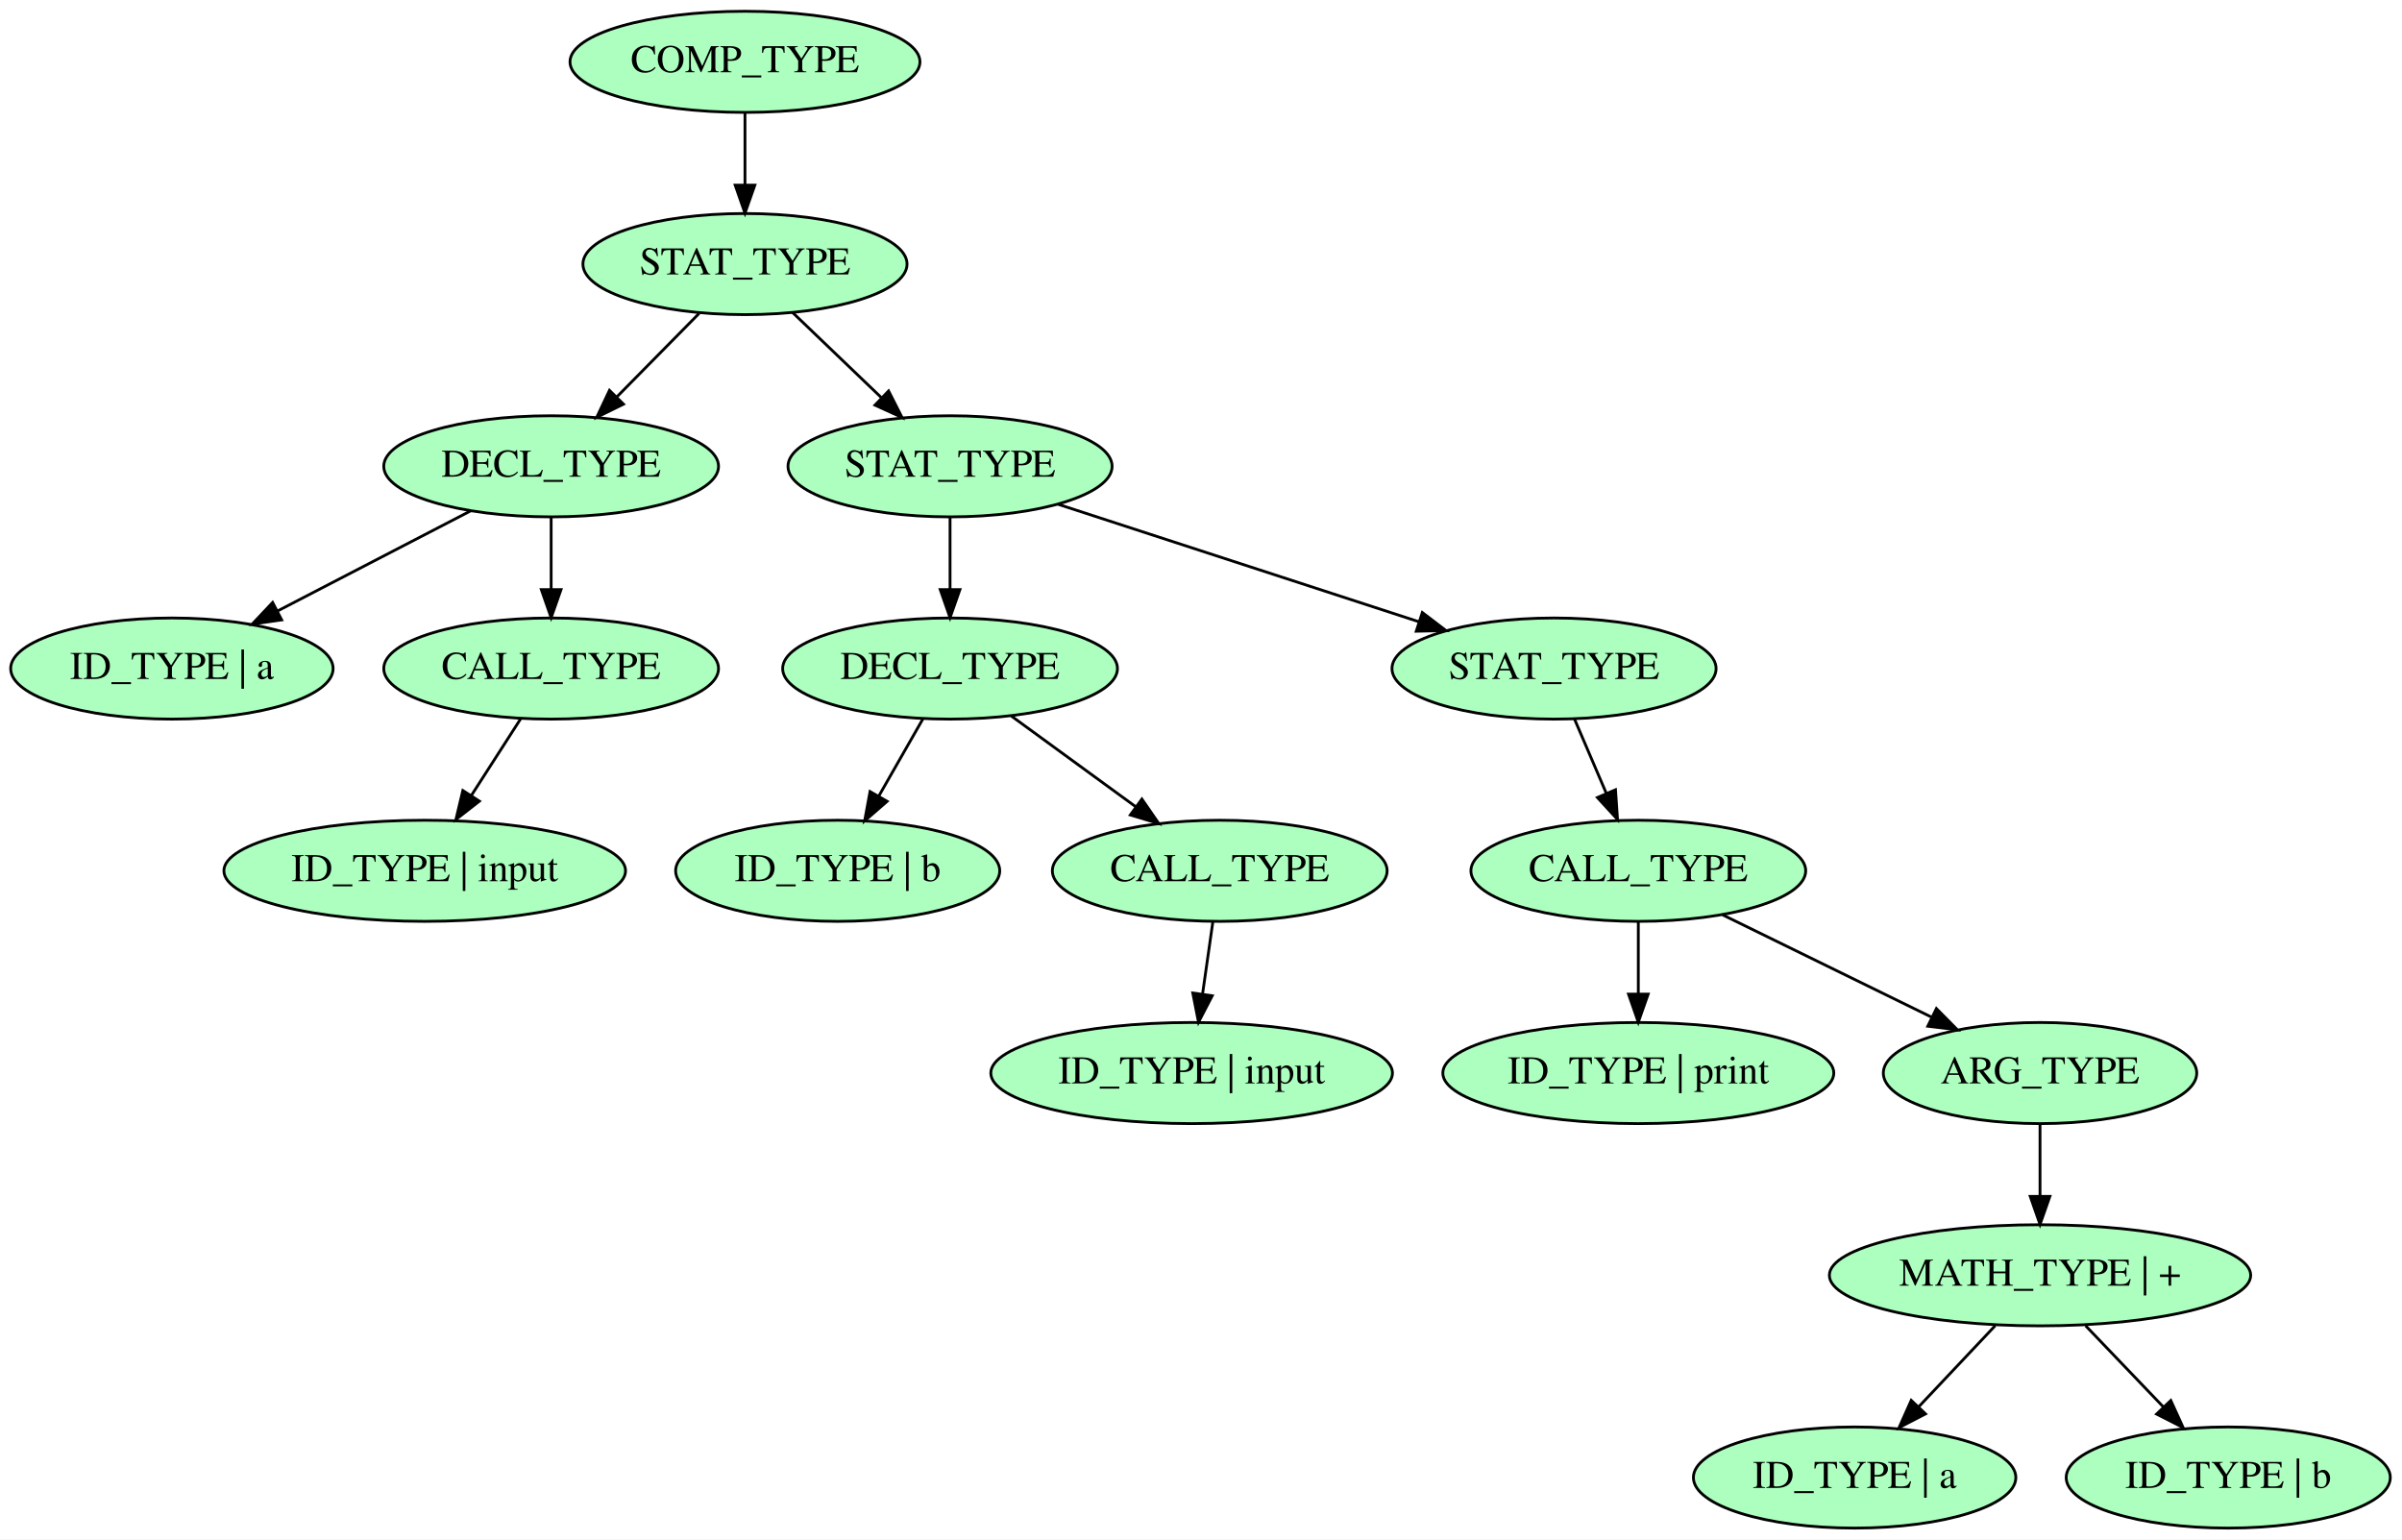
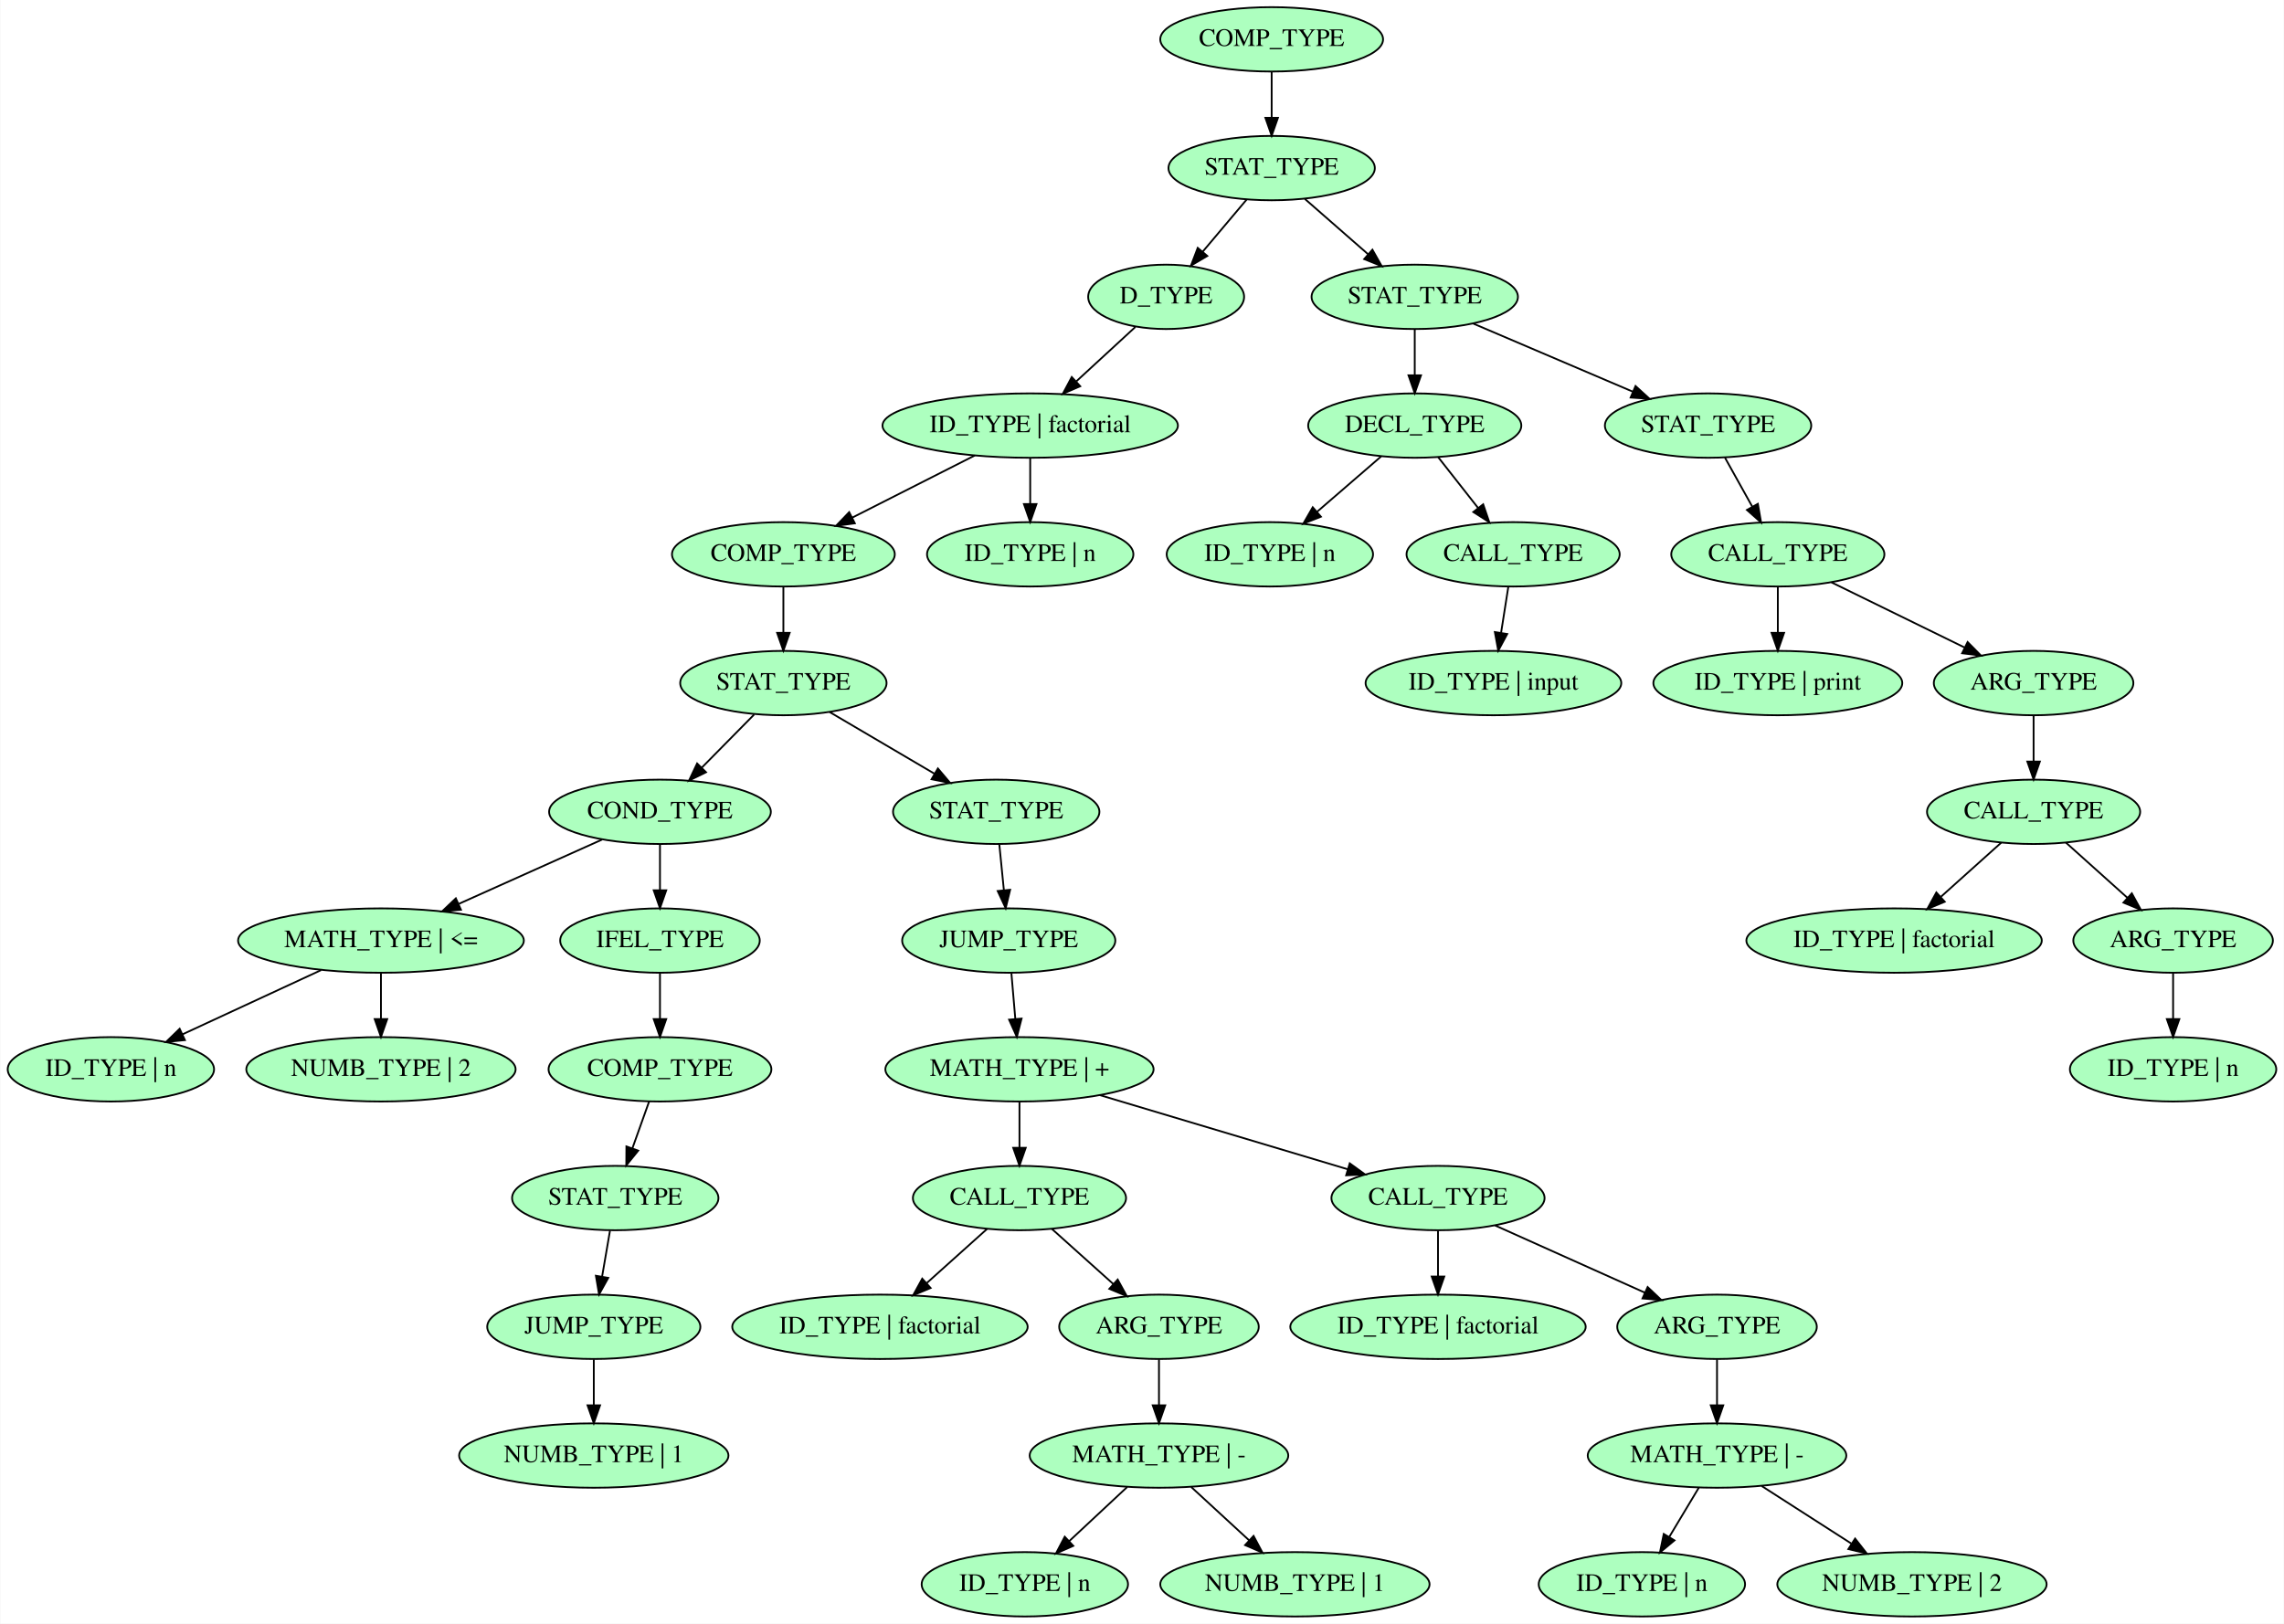
- <svg xmlns="http://www.w3.org/2000/svg" width="855pt" height="548pt" viewBox="0.00 0.00 855.04 548.00">
-   <g id="graph0" class="graph" transform="scale(1 1) rotate(0) translate(4 544)">
-     <polygon fill="white" stroke="transparent" points="-4,4 -4,-544 851.04,-544 851.04,4 -4,4" />
+ <svg xmlns="http://www.w3.org/2000/svg" width="1277pt" height="908pt" viewBox="0.00 0.00 1276.69 908.00">
+   <g id="graph0" class="graph" transform="scale(1 1) rotate(0) translate(4 904)">
+     <polygon fill="white" stroke="transparent" points="-4,4 -4,-904 1272.69,-904 1272.69,4 -4,4" />
    <g id="node1" class="node">
-       <ellipse fill="#adffbf" stroke="black" cx="261.19" cy="-522" rx="62.29" ry="18" />
-       <text text-anchor="middle" x="261.19" y="-518.3" font-family="Times,serif" font-size="14.00">COMP_TYPE</text>
+       <ellipse fill="#adffbf" stroke="black" cx="706.84" cy="-882" rx="62.29" ry="18" />
+       <text text-anchor="middle" x="706.84" y="-878.3" font-family="Times,serif" font-size="14.00">COMP_TYPE</text>
    </g>
    <g id="node2" class="node">
-       <ellipse fill="#adffbf" stroke="black" cx="261.19" cy="-450" rx="57.69" ry="18" />
-       <text text-anchor="middle" x="261.19" y="-446.3" font-family="Times,serif" font-size="14.00">STAT_TYPE</text>
+       <ellipse fill="#adffbf" stroke="black" cx="706.84" cy="-810" rx="57.69" ry="18" />
+       <text text-anchor="middle" x="706.84" y="-806.3" font-family="Times,serif" font-size="14.00">STAT_TYPE</text>
+     </g>
+     <g id="edge43" class="edge">
+       <path fill="none" stroke="black" d="M706.84,-863.7C706.84,-855.98 706.84,-846.71 706.84,-838.11" />
+       <polygon fill="black" stroke="black" points="710.34,-838.1 706.84,-828.1 703.34,-838.1 710.34,-838.1" />
+     </g>
+     <g id="node3" class="node">
+       <ellipse fill="#adffbf" stroke="black" cx="647.84" cy="-738" rx="43.59" ry="18" />
+       <text text-anchor="middle" x="647.84" y="-734.3" font-family="Times,serif" font-size="14.00">D_TYPE</text>
+     </g>
+     <g id="edge29" class="edge">
+       <path fill="none" stroke="black" d="M692.86,-792.41C685.51,-783.69 676.37,-772.85 668.25,-763.21" />
+       <polygon fill="black" stroke="black" points="670.85,-760.86 661.73,-755.47 665.5,-765.37 670.85,-760.86" />
+     </g>
+     <g id="node32" class="node">
+       <ellipse fill="#adffbf" stroke="black" cx="786.84" cy="-738" rx="57.69" ry="18" />
+       <text text-anchor="middle" x="786.84" y="-734.3" font-family="Times,serif" font-size="14.00">STAT_TYPE</text>
+     </g>
+     <g id="edge42" class="edge">
+       <path fill="none" stroke="black" d="M725.4,-792.76C735.9,-783.58 749.2,-771.94 760.74,-761.84" />
+       <polygon fill="black" stroke="black" points="763.17,-764.37 768.39,-755.15 758.56,-759.1 763.17,-764.37" />
+     </g>
+     <g id="node4" class="node">
+       <ellipse fill="#adffbf" stroke="black" cx="571.84" cy="-666" rx="82.59" ry="18" />
+       <text text-anchor="middle" x="571.84" y="-662.3" font-family="Times,serif" font-size="14.00">ID_TYPE | factorial</text>
+     </g>
+     <g id="edge28" class="edge">
+       <path fill="none" stroke="black" d="M630.6,-721.12C620.87,-712.16 608.53,-700.79 597.67,-690.79" />
+       <polygon fill="black" stroke="black" points="599.81,-688 590.08,-683.8 595.07,-693.15 599.81,-688" />
+     </g>
+     <g id="node5" class="node">
+       <ellipse fill="#adffbf" stroke="black" cx="433.84" cy="-594" rx="62.29" ry="18" />
+       <text text-anchor="middle" x="433.84" y="-590.3" font-family="Times,serif" font-size="14.00">COMP_TYPE</text>
+     </g>
+     <g id="edge26" class="edge">
+       <path fill="none" stroke="black" d="M540.87,-649.29C520.57,-638.99 493.88,-625.45 472.23,-614.47" />
+       <polygon fill="black" stroke="black" points="473.79,-611.34 463.29,-609.94 470.63,-617.58 473.79,-611.34" />
+     </g>
+     <g id="node31" class="node">
+       <ellipse fill="#adffbf" stroke="black" cx="571.84" cy="-594" rx="57.69" ry="18" />
+       <text text-anchor="middle" x="571.84" y="-590.3" font-family="Times,serif" font-size="14.00">ID_TYPE | n</text>
+     </g>
+     <g id="edge27" class="edge">
+       <path fill="none" stroke="black" d="M571.84,-647.7C571.84,-639.98 571.84,-630.71 571.84,-622.11" />
+       <polygon fill="black" stroke="black" points="575.34,-622.1 571.84,-612.1 568.34,-622.1 575.34,-622.1" />
+     </g>
+     <g id="node6" class="node">
+       <ellipse fill="#adffbf" stroke="black" cx="433.84" cy="-522" rx="57.69" ry="18" />
+       <text text-anchor="middle" x="433.84" y="-518.3" font-family="Times,serif" font-size="14.00">STAT_TYPE</text>
+     </g>
+     <g id="edge25" class="edge">
+       <path fill="none" stroke="black" d="M433.84,-575.7C433.84,-567.98 433.84,-558.71 433.84,-550.11" />
+       <polygon fill="black" stroke="black" points="437.34,-550.1 433.84,-540.1 430.34,-550.1 437.34,-550.1" />
+     </g>
+     <g id="node7" class="node">
+       <ellipse fill="#adffbf" stroke="black" cx="364.84" cy="-450" rx="61.99" ry="18" />
+       <text text-anchor="middle" x="364.84" y="-446.3" font-family="Times,serif" font-size="14.00">COND_TYPE</text>
+     </g>
+     <g id="edge9" class="edge">
+       <path fill="none" stroke="black" d="M417.49,-504.41C408.73,-495.52 397.78,-484.41 388.14,-474.63" />
+       <polygon fill="black" stroke="black" points="390.59,-472.13 381.08,-467.47 385.61,-477.05 390.59,-472.13" />
+     </g>
+     <g id="node16" class="node">
+       <ellipse fill="#adffbf" stroke="black" cx="552.84" cy="-450" rx="57.69" ry="18" />
+       <text text-anchor="middle" x="552.84" y="-446.3" font-family="Times,serif" font-size="14.00">STAT_TYPE</text>
+     </g>
+     <g id="edge24" class="edge">
+       <path fill="none" stroke="black" d="M459.67,-505.81C476.82,-495.72 499.54,-482.36 518.25,-471.35" />
+       <polygon fill="black" stroke="black" points="520.23,-474.25 527.07,-466.16 516.68,-468.21 520.23,-474.25" />
+     </g>
+     <g id="node8" class="node">
+       <ellipse fill="#adffbf" stroke="black" cx="208.84" cy="-378" rx="79.89" ry="18" />
+       <text text-anchor="middle" x="208.84" y="-374.3" font-family="Times,serif" font-size="14.00">MATH_TYPE | &lt;=</text>
+     </g>
+     <g id="edge3" class="edge">
+       <path fill="none" stroke="black" d="M332.52,-434.5C309.33,-424.09 277.83,-409.96 252.43,-398.56" />
+       <polygon fill="black" stroke="black" points="253.57,-395.23 243.02,-394.33 250.71,-401.62 253.57,-395.23" />
+     </g>
+     <g id="node11" class="node">
+       <ellipse fill="#adffbf" stroke="black" cx="364.84" cy="-378" rx="55.79" ry="18" />
+       <text text-anchor="middle" x="364.84" y="-374.3" font-family="Times,serif" font-size="14.00">IFEL_TYPE</text>
+     </g>
+     <g id="edge8" class="edge">
+       <path fill="none" stroke="black" d="M364.84,-431.7C364.84,-423.98 364.84,-414.71 364.84,-406.11" />
+       <polygon fill="black" stroke="black" points="368.34,-406.1 364.84,-396.1 361.34,-406.1 368.34,-406.1" />
+     </g>
+     <g id="node9" class="node">
+       <ellipse fill="#adffbf" stroke="black" cx="57.84" cy="-306" rx="57.69" ry="18" />
+       <text text-anchor="middle" x="57.84" y="-302.3" font-family="Times,serif" font-size="14.00">ID_TYPE | n</text>
+     </g>
+     <g id="edge1" class="edge">
+       <path fill="none" stroke="black" d="M175.33,-361.46C152.48,-350.87 122.09,-336.78 97.94,-325.59" />
+       <polygon fill="black" stroke="black" points="99.24,-322.33 88.69,-321.3 96.29,-328.68 99.24,-322.33" />
+     </g>
+     <g id="node10" class="node">
+       <ellipse fill="#adffbf" stroke="black" cx="208.84" cy="-306" rx="75.29" ry="18" />
+       <text text-anchor="middle" x="208.84" y="-302.3" font-family="Times,serif" font-size="14.00">NUMB_TYPE | 2</text>
+     </g>
+     <g id="edge2" class="edge">
+       <path fill="none" stroke="black" d="M208.84,-359.7C208.84,-351.98 208.84,-342.71 208.84,-334.11" />
+       <polygon fill="black" stroke="black" points="212.34,-334.1 208.84,-324.1 205.34,-334.1 212.34,-334.1" />
+     </g>
+     <g id="node12" class="node">
+       <ellipse fill="#adffbf" stroke="black" cx="364.84" cy="-306" rx="62.29" ry="18" />
+       <text text-anchor="middle" x="364.84" y="-302.3" font-family="Times,serif" font-size="14.00">COMP_TYPE</text>
+     </g>
+     <g id="edge7" class="edge">
+       <path fill="none" stroke="black" d="M364.84,-359.7C364.84,-351.98 364.84,-342.71 364.84,-334.11" />
+       <polygon fill="black" stroke="black" points="368.34,-334.1 364.84,-324.1 361.34,-334.1 368.34,-334.1" />
+     </g>
+     <g id="node13" class="node">
+       <ellipse fill="#adffbf" stroke="black" cx="339.84" cy="-234" rx="57.69" ry="18" />
+       <text text-anchor="middle" x="339.84" y="-230.3" font-family="Times,serif" font-size="14.00">STAT_TYPE</text>
+     </g>
+     <g id="edge6" class="edge">
+       <path fill="none" stroke="black" d="M358.79,-288.05C355.98,-280.18 352.57,-270.62 349.41,-261.79" />
+       <polygon fill="black" stroke="black" points="352.67,-260.52 346.01,-252.28 346.08,-262.87 352.67,-260.52" />
+     </g>
+     <g id="node14" class="node">
+       <ellipse fill="#adffbf" stroke="black" cx="327.84" cy="-162" rx="59.59" ry="18" />
+       <text text-anchor="middle" x="327.84" y="-158.3" font-family="Times,serif" font-size="14.00">JUMP_TYPE</text>
+     </g>
+     <g id="edge5" class="edge">
+       <path fill="none" stroke="black" d="M336.88,-215.7C335.56,-207.98 333.97,-198.71 332.49,-190.11" />
+       <polygon fill="black" stroke="black" points="335.92,-189.37 330.78,-180.1 329.02,-190.55 335.92,-189.37" />
+     </g>
+     <g id="node15" class="node">
+       <ellipse fill="#adffbf" stroke="black" cx="327.84" cy="-90" rx="75.29" ry="18" />
+       <text text-anchor="middle" x="327.84" y="-86.3" font-family="Times,serif" font-size="14.00">NUMB_TYPE | 1</text>
+     </g>
+     <g id="edge4" class="edge">
+       <path fill="none" stroke="black" d="M327.84,-143.7C327.84,-135.98 327.84,-126.71 327.84,-118.11" />
+       <polygon fill="black" stroke="black" points="331.34,-118.1 327.84,-108.1 324.34,-118.1 331.34,-118.1" />
+     </g>
+     <g id="node17" class="node">
+       <ellipse fill="#adffbf" stroke="black" cx="559.84" cy="-378" rx="59.59" ry="18" />
+       <text text-anchor="middle" x="559.84" y="-374.3" font-family="Times,serif" font-size="14.00">JUMP_TYPE</text>
+     </g>
+     <g id="edge23" class="edge">
+       <path fill="none" stroke="black" d="M554.58,-431.7C555.35,-423.98 556.27,-414.71 557.13,-406.11" />
+       <polygon fill="black" stroke="black" points="560.62,-406.4 558.13,-396.1 553.66,-405.71 560.62,-406.4" />
+     </g>
+     <g id="node18" class="node">
+       <ellipse fill="#adffbf" stroke="black" cx="565.84" cy="-306" rx="74.99" ry="18" />
+       <text text-anchor="middle" x="565.84" y="-302.3" font-family="Times,serif" font-size="14.00">MATH_TYPE | +</text>
+     </g>
+     <g id="edge22" class="edge">
+       <path fill="none" stroke="black" d="M561.33,-359.7C561.99,-351.98 562.78,-342.71 563.52,-334.11" />
+       <polygon fill="black" stroke="black" points="567.01,-334.37 564.38,-324.1 560.04,-333.77 567.01,-334.37" />
+     </g>
+     <g id="node19" class="node">
+       <ellipse fill="#adffbf" stroke="black" cx="565.84" cy="-234" rx="59.59" ry="18" />
+       <text text-anchor="middle" x="565.84" y="-230.3" font-family="Times,serif" font-size="14.00">CALL_TYPE</text>
+     </g>
+     <g id="edge15" class="edge">
+       <path fill="none" stroke="black" d="M565.84,-287.7C565.84,-279.98 565.84,-270.71 565.84,-262.11" />
+       <polygon fill="black" stroke="black" points="569.34,-262.1 565.84,-252.1 562.34,-262.1 569.34,-262.1" />
+     </g>
+     <g id="node25" class="node">
+       <ellipse fill="#adffbf" stroke="black" cx="799.84" cy="-234" rx="59.59" ry="18" />
+       <text text-anchor="middle" x="799.84" y="-230.3" font-family="Times,serif" font-size="14.00">CALL_TYPE</text>
+     </g>
+     <g id="edge21" class="edge">
+       <path fill="none" stroke="black" d="M610.69,-291.59C650.37,-279.72 708.22,-262.41 749.48,-250.07" />
+       <polygon fill="black" stroke="black" points="750.49,-253.42 759.07,-247.2 748.49,-246.71 750.49,-253.42" />
+     </g>
+     <g id="node20" class="node">
+       <ellipse fill="#adffbf" stroke="black" cx="487.84" cy="-162" rx="82.59" ry="18" />
+       <text text-anchor="middle" x="487.84" y="-158.3" font-family="Times,serif" font-size="14.00">ID_TYPE | factorial</text>
+     </g>
+     <g id="edge10" class="edge">
+       <path fill="none" stroke="black" d="M547.75,-216.76C537.76,-207.79 525.16,-196.49 514.1,-186.56" />
+       <polygon fill="black" stroke="black" points="516.16,-183.71 506.38,-179.63 511.48,-188.92 516.16,-183.71" />
+     </g>
+     <g id="node21" class="node">
+       <ellipse fill="#adffbf" stroke="black" cx="643.84" cy="-162" rx="55.79" ry="18" />
+       <text text-anchor="middle" x="643.84" y="-158.3" font-family="Times,serif" font-size="14.00">ARG_TYPE</text>
+     </g>
+     <g id="edge14" class="edge">
+       <path fill="none" stroke="black" d="M583.94,-216.76C594.17,-207.58 607.14,-195.94 618.39,-185.84" />
+       <polygon fill="black" stroke="black" points="620.75,-188.43 625.85,-179.15 616.07,-183.22 620.75,-188.43" />
+     </g>
+     <g id="node22" class="node">
+       <ellipse fill="#adffbf" stroke="black" cx="643.84" cy="-90" rx="72.29" ry="18" />
+       <text text-anchor="middle" x="643.84" y="-86.3" font-family="Times,serif" font-size="14.00">MATH_TYPE | -</text>
+     </g>
+     <g id="edge13" class="edge">
+       <path fill="none" stroke="black" d="M643.84,-143.7C643.84,-135.98 643.84,-126.71 643.84,-118.11" />
+       <polygon fill="black" stroke="black" points="647.34,-118.1 643.84,-108.1 640.34,-118.1 647.34,-118.1" />
+     </g>
+     <g id="node23" class="node">
+       <ellipse fill="#adffbf" stroke="black" cx="568.84" cy="-18" rx="57.69" ry="18" />
+       <text text-anchor="middle" x="568.84" y="-14.3" font-family="Times,serif" font-size="14.00">ID_TYPE | n</text>
+     </g>
+     <g id="edge11" class="edge">
+       <path fill="none" stroke="black" d="M626.07,-72.41C616.38,-63.37 604.23,-52.03 593.63,-42.13" />
+       <polygon fill="black" stroke="black" points="595.93,-39.49 586.23,-35.23 591.15,-44.61 595.93,-39.49" />
+     </g>
+     <g id="node24" class="node">
+       <ellipse fill="#adffbf" stroke="black" cx="719.84" cy="-18" rx="75.29" ry="18" />
+       <text text-anchor="middle" x="719.84" y="-14.3" font-family="Times,serif" font-size="14.00">NUMB_TYPE | 1</text>
+     </g>
+     <g id="edge12" class="edge">
+       <path fill="none" stroke="black" d="M661.86,-72.41C671.53,-63.5 683.63,-52.36 694.27,-42.56" />
+       <polygon fill="black" stroke="black" points="696.72,-45.06 701.7,-35.71 691.97,-39.91 696.72,-45.06" />
+     </g>
+     <g id="node26" class="node">
+       <ellipse fill="#adffbf" stroke="black" cx="799.84" cy="-162" rx="82.59" ry="18" />
+       <text text-anchor="middle" x="799.84" y="-158.3" font-family="Times,serif" font-size="14.00">ID_TYPE | factorial</text>
+     </g>
+     <g id="edge16" class="edge">
+       <path fill="none" stroke="black" d="M799.84,-215.7C799.84,-207.98 799.84,-198.71 799.84,-190.11" />
+       <polygon fill="black" stroke="black" points="803.34,-190.1 799.84,-180.1 796.34,-190.1 803.34,-190.1" />
+     </g>
+     <g id="node27" class="node">
+       <ellipse fill="#adffbf" stroke="black" cx="955.84" cy="-162" rx="55.79" ry="18" />
+       <text text-anchor="middle" x="955.84" y="-158.3" font-family="Times,serif" font-size="14.00">ARG_TYPE</text>
+     </g>
+     <g id="edge20" class="edge">
+       <path fill="none" stroke="black" d="M831.79,-218.67C856,-207.8 889.44,-192.8 915.5,-181.1" />
+       <polygon fill="black" stroke="black" points="917.05,-184.24 924.74,-176.96 914.18,-177.86 917.05,-184.24" />
+     </g>
+     <g id="node28" class="node">
+       <ellipse fill="#adffbf" stroke="black" cx="955.84" cy="-90" rx="72.29" ry="18" />
+       <text text-anchor="middle" x="955.84" y="-86.3" font-family="Times,serif" font-size="14.00">MATH_TYPE | -</text>
+     </g>
+     <g id="edge19" class="edge">
+       <path fill="none" stroke="black" d="M955.84,-143.7C955.84,-135.98 955.84,-126.71 955.84,-118.11" />
+       <polygon fill="black" stroke="black" points="959.34,-118.1 955.84,-108.1 952.34,-118.1 959.34,-118.1" />
+     </g>
+     <g id="node29" class="node">
+       <ellipse fill="#adffbf" stroke="black" cx="913.84" cy="-18" rx="57.69" ry="18" />
+       <text text-anchor="middle" x="913.84" y="-14.3" font-family="Times,serif" font-size="14.00">ID_TYPE | n</text>
    </g>
    <g id="edge17" class="edge">
-       <path fill="none" stroke="black" d="M261.19,-503.7C261.19,-495.98 261.19,-486.71 261.19,-478.11" />
-       <polygon fill="black" stroke="black" points="264.7,-478.1 261.19,-468.1 257.7,-478.1 264.7,-478.1" />
-     </g>
-     <g id="node3" class="node">
-       <ellipse fill="#adffbf" stroke="black" cx="192.19" cy="-378" rx="59.59" ry="18" />
-       <text text-anchor="middle" x="192.19" y="-374.3" font-family="Times,serif" font-size="14.00">DECL_TYPE</text>
-     </g>
-     <g id="edge4" class="edge">
-       <path fill="none" stroke="black" d="M244.84,-432.41C236.08,-423.52 225.13,-412.41 215.49,-402.63" />
-       <polygon fill="black" stroke="black" points="217.94,-400.13 208.43,-395.47 212.96,-405.05 217.94,-400.13" />
-     </g>
-     <g id="node7" class="node">
-       <ellipse fill="#adffbf" stroke="black" cx="334.19" cy="-378" rx="57.69" ry="18" />
-       <text text-anchor="middle" x="334.19" y="-374.3" font-family="Times,serif" font-size="14.00">STAT_TYPE</text>
-     </g>
-     <g id="edge16" class="edge">
-       <path fill="none" stroke="black" d="M278.13,-432.76C287.55,-423.73 299.44,-412.33 309.85,-402.35" />
-       <polygon fill="black" stroke="black" points="312.31,-404.84 317.1,-395.39 307.46,-399.78 312.31,-404.84" />
-     </g>
-     <g id="node4" class="node">
-       <ellipse fill="#adffbf" stroke="black" cx="57.19" cy="-306" rx="57.39" ry="18" />
-       <text text-anchor="middle" x="57.19" y="-302.3" font-family="Times,serif" font-size="14.00">ID_TYPE | a</text>
-     </g>
-     <g id="edge1" class="edge">
-       <path fill="none" stroke="black" d="M163.56,-362.15C143.52,-351.76 116.53,-337.77 94.76,-326.48" />
-       <polygon fill="black" stroke="black" points="96.27,-323.32 85.78,-321.82 93.05,-329.53 96.27,-323.32" />
-     </g>
-     <g id="node5" class="node">
-       <ellipse fill="#adffbf" stroke="black" cx="192.19" cy="-306" rx="59.59" ry="18" />
-       <text text-anchor="middle" x="192.19" y="-302.3" font-family="Times,serif" font-size="14.00">CALL_TYPE</text>
-     </g>
-     <g id="edge3" class="edge">
-       <path fill="none" stroke="black" d="M192.19,-359.7C192.19,-351.98 192.19,-342.71 192.19,-334.11" />
-       <polygon fill="black" stroke="black" points="195.7,-334.1 192.19,-324.1 188.7,-334.1 195.7,-334.1" />
-     </g>
-     <g id="node6" class="node">
-       <ellipse fill="#adffbf" stroke="black" cx="147.19" cy="-234" rx="71.49" ry="18" />
-       <text text-anchor="middle" x="147.19" y="-230.3" font-family="Times,serif" font-size="14.00">ID_TYPE | input</text>
-     </g>
-     <g id="edge2" class="edge">
-       <path fill="none" stroke="black" d="M181.3,-288.05C176.07,-279.92 169.69,-270 163.87,-260.94" />
-       <polygon fill="black" stroke="black" points="166.65,-258.79 158.3,-252.28 160.76,-262.58 166.65,-258.79" />
-     </g>
-     <g id="node8" class="node">
-       <ellipse fill="#adffbf" stroke="black" cx="334.19" cy="-306" rx="59.59" ry="18" />
-       <text text-anchor="middle" x="334.19" y="-302.3" font-family="Times,serif" font-size="14.00">DECL_TYPE</text>
-     </g>
-     <g id="edge8" class="edge">
-       <path fill="none" stroke="black" d="M334.19,-359.7C334.19,-351.98 334.19,-342.71 334.19,-334.11" />
-       <polygon fill="black" stroke="black" points="337.7,-334.1 334.19,-324.1 330.7,-334.1 337.7,-334.1" />
-     </g>
-     <g id="node12" class="node">
-       <ellipse fill="#adffbf" stroke="black" cx="549.19" cy="-306" rx="57.69" ry="18" />
-       <text text-anchor="middle" x="549.19" y="-302.3" font-family="Times,serif" font-size="14.00">STAT_TYPE</text>
-     </g>
-     <g id="edge15" class="edge">
-       <path fill="none" stroke="black" d="M372.63,-364.49C408.6,-352.78 462.45,-335.24 501.22,-322.62" />
-       <polygon fill="black" stroke="black" points="502.3,-325.95 510.73,-319.52 500.14,-319.29 502.3,-325.95" />
-     </g>
-     <g id="node9" class="node">
-       <ellipse fill="#adffbf" stroke="black" cx="294.19" cy="-234" rx="57.69" ry="18" />
-       <text text-anchor="middle" x="294.19" y="-230.3" font-family="Times,serif" font-size="14.00">ID_TYPE | b</text>
-     </g>
-     <g id="edge5" class="edge">
-       <path fill="none" stroke="black" d="M324.51,-288.05C319.8,-279.8 314.02,-269.7 308.79,-260.54" />
-       <polygon fill="black" stroke="black" points="311.79,-258.73 303.79,-251.79 305.71,-262.21 311.79,-258.73" />
-     </g>
-     <g id="node10" class="node">
-       <ellipse fill="#adffbf" stroke="black" cx="430.19" cy="-234" rx="59.59" ry="18" />
-       <text text-anchor="middle" x="430.19" y="-230.3" font-family="Times,serif" font-size="14.00">CALL_TYPE</text>
-     </g>
-     <g id="edge7" class="edge">
-       <path fill="none" stroke="black" d="M355.98,-289.12C369.11,-279.54 386.02,-267.21 400.38,-256.74" />
-       <polygon fill="black" stroke="black" points="402.48,-259.54 408.5,-250.82 398.36,-253.88 402.48,-259.54" />
-     </g>
-     <g id="node11" class="node">
-       <ellipse fill="#adffbf" stroke="black" cx="420.19" cy="-162" rx="71.49" ry="18" />
-       <text text-anchor="middle" x="420.19" y="-158.3" font-family="Times,serif" font-size="14.00">ID_TYPE | input</text>
-     </g>
-     <g id="edge6" class="edge">
-       <path fill="none" stroke="black" d="M427.72,-215.7C426.62,-207.98 425.3,-198.71 424.07,-190.11" />
-       <polygon fill="black" stroke="black" points="427.52,-189.51 422.64,-180.1 420.59,-190.5 427.52,-189.51" />
-     </g>
-     <g id="node13" class="node">
-       <ellipse fill="#adffbf" stroke="black" cx="579.19" cy="-234" rx="59.59" ry="18" />
-       <text text-anchor="middle" x="579.19" y="-230.3" font-family="Times,serif" font-size="14.00">CALL_TYPE</text>
-     </g>
-     <g id="edge14" class="edge">
-       <path fill="none" stroke="black" d="M556.46,-288.05C559.87,-280.09 564.02,-270.41 567.83,-261.51" />
-       <polygon fill="black" stroke="black" points="571.07,-262.85 571.79,-252.28 564.63,-260.09 571.07,-262.85" />
-     </g>
-     <g id="node14" class="node">
-       <ellipse fill="#adffbf" stroke="black" cx="579.19" cy="-162" rx="69.59" ry="18" />
-       <text text-anchor="middle" x="579.19" y="-158.3" font-family="Times,serif" font-size="14.00">ID_TYPE | print</text>
-     </g>
-     <g id="edge9" class="edge">
-       <path fill="none" stroke="black" d="M579.19,-215.7C579.19,-207.98 579.19,-198.71 579.19,-190.11" />
-       <polygon fill="black" stroke="black" points="582.7,-190.1 579.19,-180.1 575.7,-190.1 582.7,-190.1" />
-     </g>
-     <g id="node15" class="node">
-       <ellipse fill="#adffbf" stroke="black" cx="722.19" cy="-162" rx="55.79" ry="18" />
-       <text text-anchor="middle" x="722.19" y="-158.3" font-family="Times,serif" font-size="14.00">ARG_TYPE</text>
-     </g>
-     <g id="edge13" class="edge">
-       <path fill="none" stroke="black" d="M609.17,-218.33C630.77,-207.76 660.09,-193.4 683.46,-181.96" />
-       <polygon fill="black" stroke="black" points="685.3,-184.96 692.75,-177.42 682.23,-178.67 685.3,-184.96" />
-     </g>
-     <g id="node16" class="node">
-       <ellipse fill="#adffbf" stroke="black" cx="722.19" cy="-90" rx="74.99" ry="18" />
-       <text text-anchor="middle" x="722.19" y="-86.3" font-family="Times,serif" font-size="14.00">MATH_TYPE | +</text>
-     </g>
-     <g id="edge12" class="edge">
-       <path fill="none" stroke="black" d="M722.19,-143.7C722.19,-135.98 722.19,-126.71 722.19,-118.11" />
-       <polygon fill="black" stroke="black" points="725.7,-118.1 722.19,-108.1 718.7,-118.1 725.7,-118.1" />
-     </g>
-     <g id="node17" class="node">
-       <ellipse fill="#adffbf" stroke="black" cx="656.19" cy="-18" rx="57.39" ry="18" />
-       <text text-anchor="middle" x="656.19" y="-14.3" font-family="Times,serif" font-size="14.00">ID_TYPE | a</text>
-     </g>
-     <g id="edge10" class="edge">
-       <path fill="none" stroke="black" d="M706.22,-72.05C698.03,-63.37 687.92,-52.64 678.93,-43.11" />
-       <polygon fill="black" stroke="black" points="681.43,-40.66 672.02,-35.79 676.34,-45.47 681.43,-40.66" />
-     </g>
-     <g id="node18" class="node">
-       <ellipse fill="#adffbf" stroke="black" cx="789.19" cy="-18" rx="57.69" ry="18" />
-       <text text-anchor="middle" x="789.19" y="-14.3" font-family="Times,serif" font-size="14.00">ID_TYPE | b</text>
-     </g>
-     <g id="edge11" class="edge">
-       <path fill="none" stroke="black" d="M738.41,-72.05C746.73,-63.37 756.99,-52.64 766.11,-43.11" />
-       <polygon fill="black" stroke="black" points="768.74,-45.43 773.13,-35.79 763.68,-40.59 768.74,-45.43" />
+       <path fill="none" stroke="black" d="M945.68,-72.05C940.73,-63.8 934.67,-53.7 929.17,-44.54" />
+       <polygon fill="black" stroke="black" points="932.06,-42.56 923.92,-35.79 926.06,-46.16 932.06,-42.56" />
+     </g>
+     <g id="node30" class="node">
+       <ellipse fill="#adffbf" stroke="black" cx="1064.84" cy="-18" rx="75.29" ry="18" />
+       <text text-anchor="middle" x="1064.84" y="-14.3" font-family="Times,serif" font-size="14.00">NUMB_TYPE | 2</text>
+     </g>
+     <g id="edge18" class="edge">
+       <path fill="none" stroke="black" d="M980.85,-72.94C995.7,-63.4 1014.73,-51.18 1030.92,-40.79" />
+       <polygon fill="black" stroke="black" points="1033.05,-43.58 1039.58,-35.23 1029.27,-37.69 1033.05,-43.58" />
+     </g>
+     <g id="node33" class="node">
+       <ellipse fill="#adffbf" stroke="black" cx="786.84" cy="-666" rx="59.59" ry="18" />
+       <text text-anchor="middle" x="786.84" y="-662.3" font-family="Times,serif" font-size="14.00">DECL_TYPE</text>
+     </g>
+     <g id="edge33" class="edge">
+       <path fill="none" stroke="black" d="M786.84,-719.7C786.84,-711.98 786.84,-702.71 786.84,-694.11" />
+       <polygon fill="black" stroke="black" points="790.34,-694.1 786.84,-684.1 783.34,-694.1 790.34,-694.1" />
+     </g>
+     <g id="node37" class="node">
+       <ellipse fill="#adffbf" stroke="black" cx="950.84" cy="-666" rx="57.69" ry="18" />
+       <text text-anchor="middle" x="950.84" y="-662.3" font-family="Times,serif" font-size="14.00">STAT_TYPE</text>
+     </g>
+     <g id="edge41" class="edge">
+       <path fill="none" stroke="black" d="M819.64,-723C845.23,-712.08 880.96,-696.83 908.67,-685" />
+       <polygon fill="black" stroke="black" points="910.28,-688.12 918.11,-680.97 907.54,-681.68 910.28,-688.12" />
+     </g>
+     <g id="node34" class="node">
+       <ellipse fill="#adffbf" stroke="black" cx="705.84" cy="-594" rx="57.69" ry="18" />
+       <text text-anchor="middle" x="705.84" y="-590.3" font-family="Times,serif" font-size="14.00">ID_TYPE | n</text>
+     </g>
+     <g id="edge30" class="edge">
+       <path fill="none" stroke="black" d="M768.06,-648.76C757.43,-639.58 743.96,-627.94 732.28,-617.84" />
+       <polygon fill="black" stroke="black" points="734.38,-615.04 724.53,-611.15 729.81,-620.33 734.38,-615.04" />
+     </g>
+     <g id="node35" class="node">
+       <ellipse fill="#adffbf" stroke="black" cx="841.84" cy="-594" rx="59.59" ry="18" />
+       <text text-anchor="middle" x="841.84" y="-590.3" font-family="Times,serif" font-size="14.00">CALL_TYPE</text>
+     </g>
+     <g id="edge32" class="edge">
+       <path fill="none" stroke="black" d="M799.88,-648.41C806.56,-639.91 814.84,-629.37 822.27,-619.91" />
+       <polygon fill="black" stroke="black" points="825.1,-621.98 828.52,-611.96 819.59,-617.66 825.1,-621.98" />
+     </g>
+     <g id="node36" class="node">
+       <ellipse fill="#adffbf" stroke="black" cx="830.84" cy="-522" rx="71.49" ry="18" />
+       <text text-anchor="middle" x="830.84" y="-518.3" font-family="Times,serif" font-size="14.00">ID_TYPE | input</text>
+     </g>
+     <g id="edge31" class="edge">
+       <path fill="none" stroke="black" d="M839.13,-575.7C837.91,-567.98 836.46,-558.71 835.11,-550.11" />
+       <polygon fill="black" stroke="black" points="838.54,-549.44 833.53,-540.1 831.63,-550.53 838.54,-549.44" />
+     </g>
+     <g id="node38" class="node">
+       <ellipse fill="#adffbf" stroke="black" cx="989.84" cy="-594" rx="59.59" ry="18" />
+       <text text-anchor="middle" x="989.84" y="-590.3" font-family="Times,serif" font-size="14.00">CALL_TYPE</text>
+     </g>
+     <g id="edge40" class="edge">
+       <path fill="none" stroke="black" d="M960.29,-648.05C964.88,-639.8 970.51,-629.7 975.62,-620.54" />
+       <polygon fill="black" stroke="black" points="978.68,-622.23 980.49,-611.79 972.57,-618.82 978.68,-622.23" />
+     </g>
+     <g id="node39" class="node">
+       <ellipse fill="#adffbf" stroke="black" cx="989.84" cy="-522" rx="69.59" ry="18" />
+       <text text-anchor="middle" x="989.84" y="-518.3" font-family="Times,serif" font-size="14.00">ID_TYPE | print</text>
+     </g>
+     <g id="edge34" class="edge">
+       <path fill="none" stroke="black" d="M989.84,-575.7C989.84,-567.98 989.84,-558.71 989.84,-550.11" />
+       <polygon fill="black" stroke="black" points="993.34,-550.1 989.84,-540.1 986.34,-550.1 993.34,-550.1" />
+     </g>
+     <g id="node40" class="node">
+       <ellipse fill="#adffbf" stroke="black" cx="1132.84" cy="-522" rx="55.79" ry="18" />
+       <text text-anchor="middle" x="1132.84" y="-518.3" font-family="Times,serif" font-size="14.00">ARG_TYPE</text>
+     </g>
+     <g id="edge39" class="edge">
+       <path fill="none" stroke="black" d="M1019.82,-578.33C1041.42,-567.76 1070.74,-553.4 1094.11,-541.96" />
+       <polygon fill="black" stroke="black" points="1095.95,-544.96 1103.4,-537.42 1092.88,-538.67 1095.95,-544.96" />
+     </g>
+     <g id="node41" class="node">
+       <ellipse fill="#adffbf" stroke="black" cx="1132.84" cy="-450" rx="59.59" ry="18" />
+       <text text-anchor="middle" x="1132.84" y="-446.3" font-family="Times,serif" font-size="14.00">CALL_TYPE</text>
+     </g>
+     <g id="edge38" class="edge">
+       <path fill="none" stroke="black" d="M1132.84,-503.7C1132.84,-495.98 1132.84,-486.71 1132.84,-478.11" />
+       <polygon fill="black" stroke="black" points="1136.34,-478.1 1132.84,-468.1 1129.34,-478.1 1136.34,-478.1" />
+     </g>
+     <g id="node42" class="node">
+       <ellipse fill="#adffbf" stroke="black" cx="1054.84" cy="-378" rx="82.59" ry="18" />
+       <text text-anchor="middle" x="1054.84" y="-374.3" font-family="Times,serif" font-size="14.00">ID_TYPE | factorial</text>
+     </g>
+     <g id="edge35" class="edge">
+       <path fill="none" stroke="black" d="M1114.75,-432.76C1104.76,-423.79 1092.16,-412.49 1081.1,-402.56" />
+       <polygon fill="black" stroke="black" points="1083.16,-399.71 1073.38,-395.63 1078.48,-404.92 1083.16,-399.71" />
+     </g>
+     <g id="node43" class="node">
+       <ellipse fill="#adffbf" stroke="black" cx="1210.84" cy="-378" rx="55.79" ry="18" />
+       <text text-anchor="middle" x="1210.84" y="-374.3" font-family="Times,serif" font-size="14.00">ARG_TYPE</text>
+     </g>
+     <g id="edge37" class="edge">
+       <path fill="none" stroke="black" d="M1150.94,-432.76C1161.17,-423.58 1174.14,-411.94 1185.39,-401.84" />
+       <polygon fill="black" stroke="black" points="1187.75,-404.43 1192.85,-395.15 1183.07,-399.22 1187.75,-404.43" />
+     </g>
+     <g id="node44" class="node">
+       <ellipse fill="#adffbf" stroke="black" cx="1210.84" cy="-306" rx="57.69" ry="18" />
+       <text text-anchor="middle" x="1210.84" y="-302.3" font-family="Times,serif" font-size="14.00">ID_TYPE | n</text>
+     </g>
+     <g id="edge36" class="edge">
+       <path fill="none" stroke="black" d="M1210.84,-359.7C1210.84,-351.98 1210.84,-342.71 1210.84,-334.11" />
+       <polygon fill="black" stroke="black" points="1214.34,-334.1 1210.84,-324.1 1207.34,-334.1 1214.34,-334.1" />
    </g>
  </g>
</svg>
